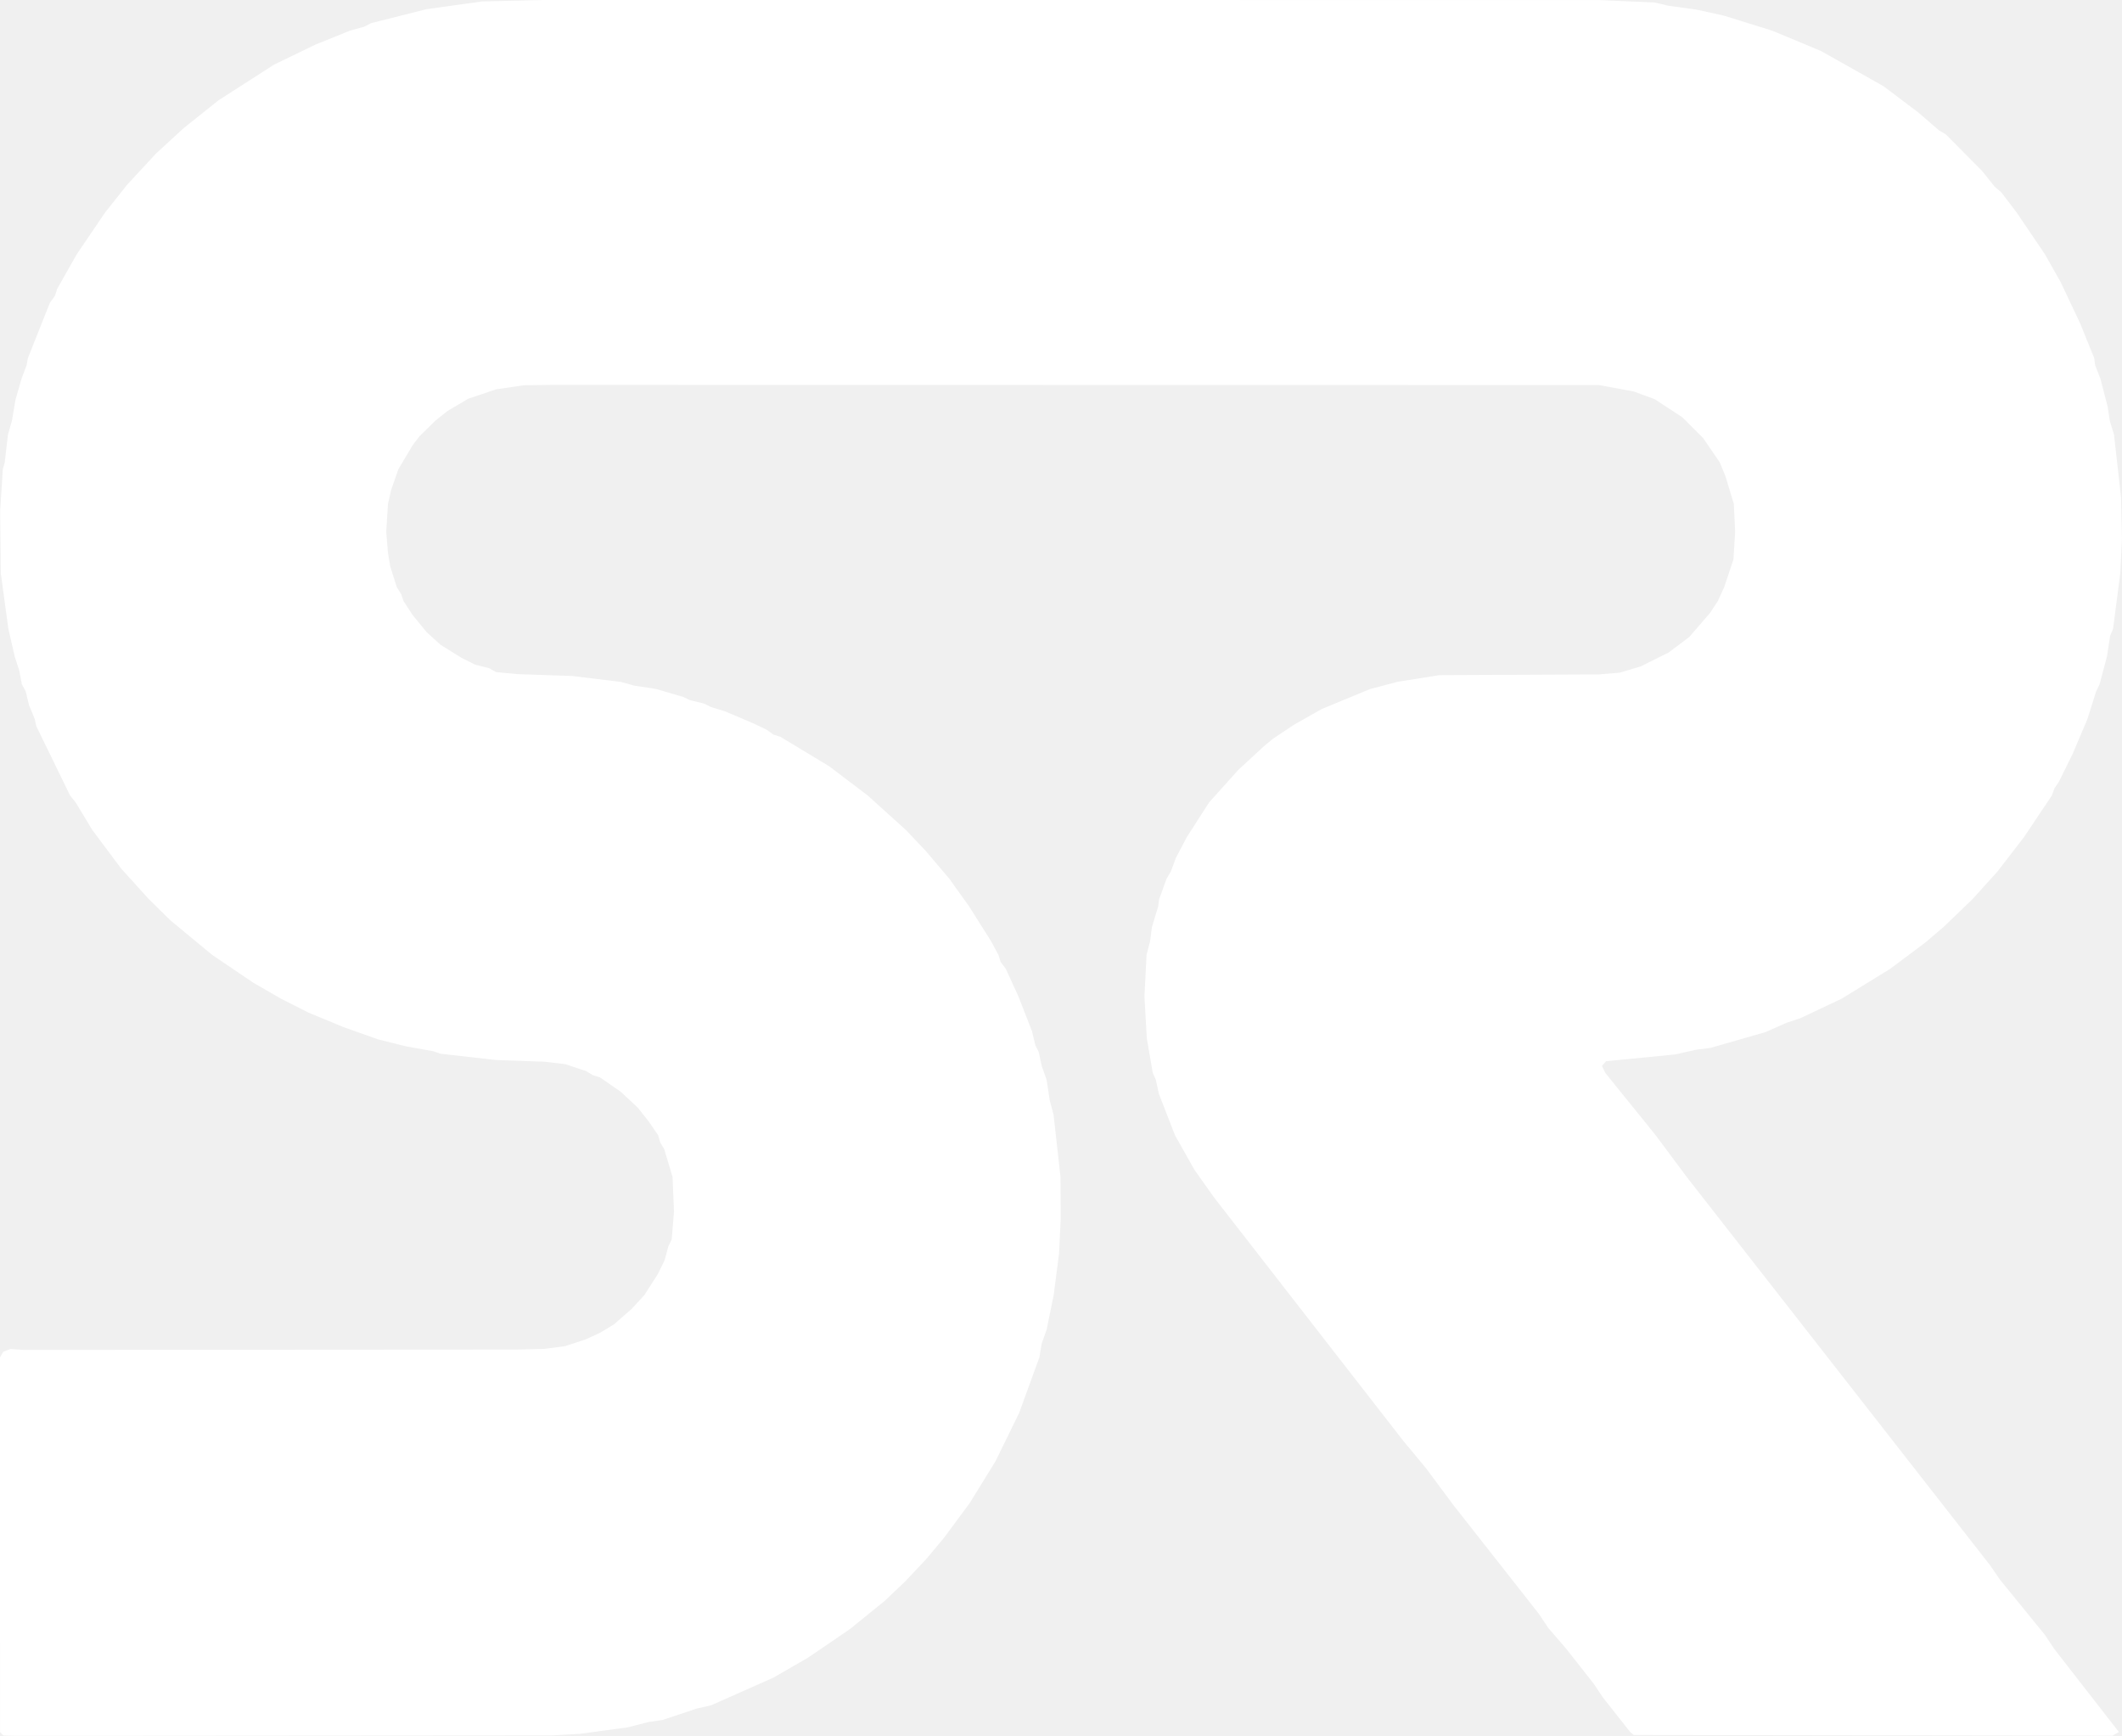
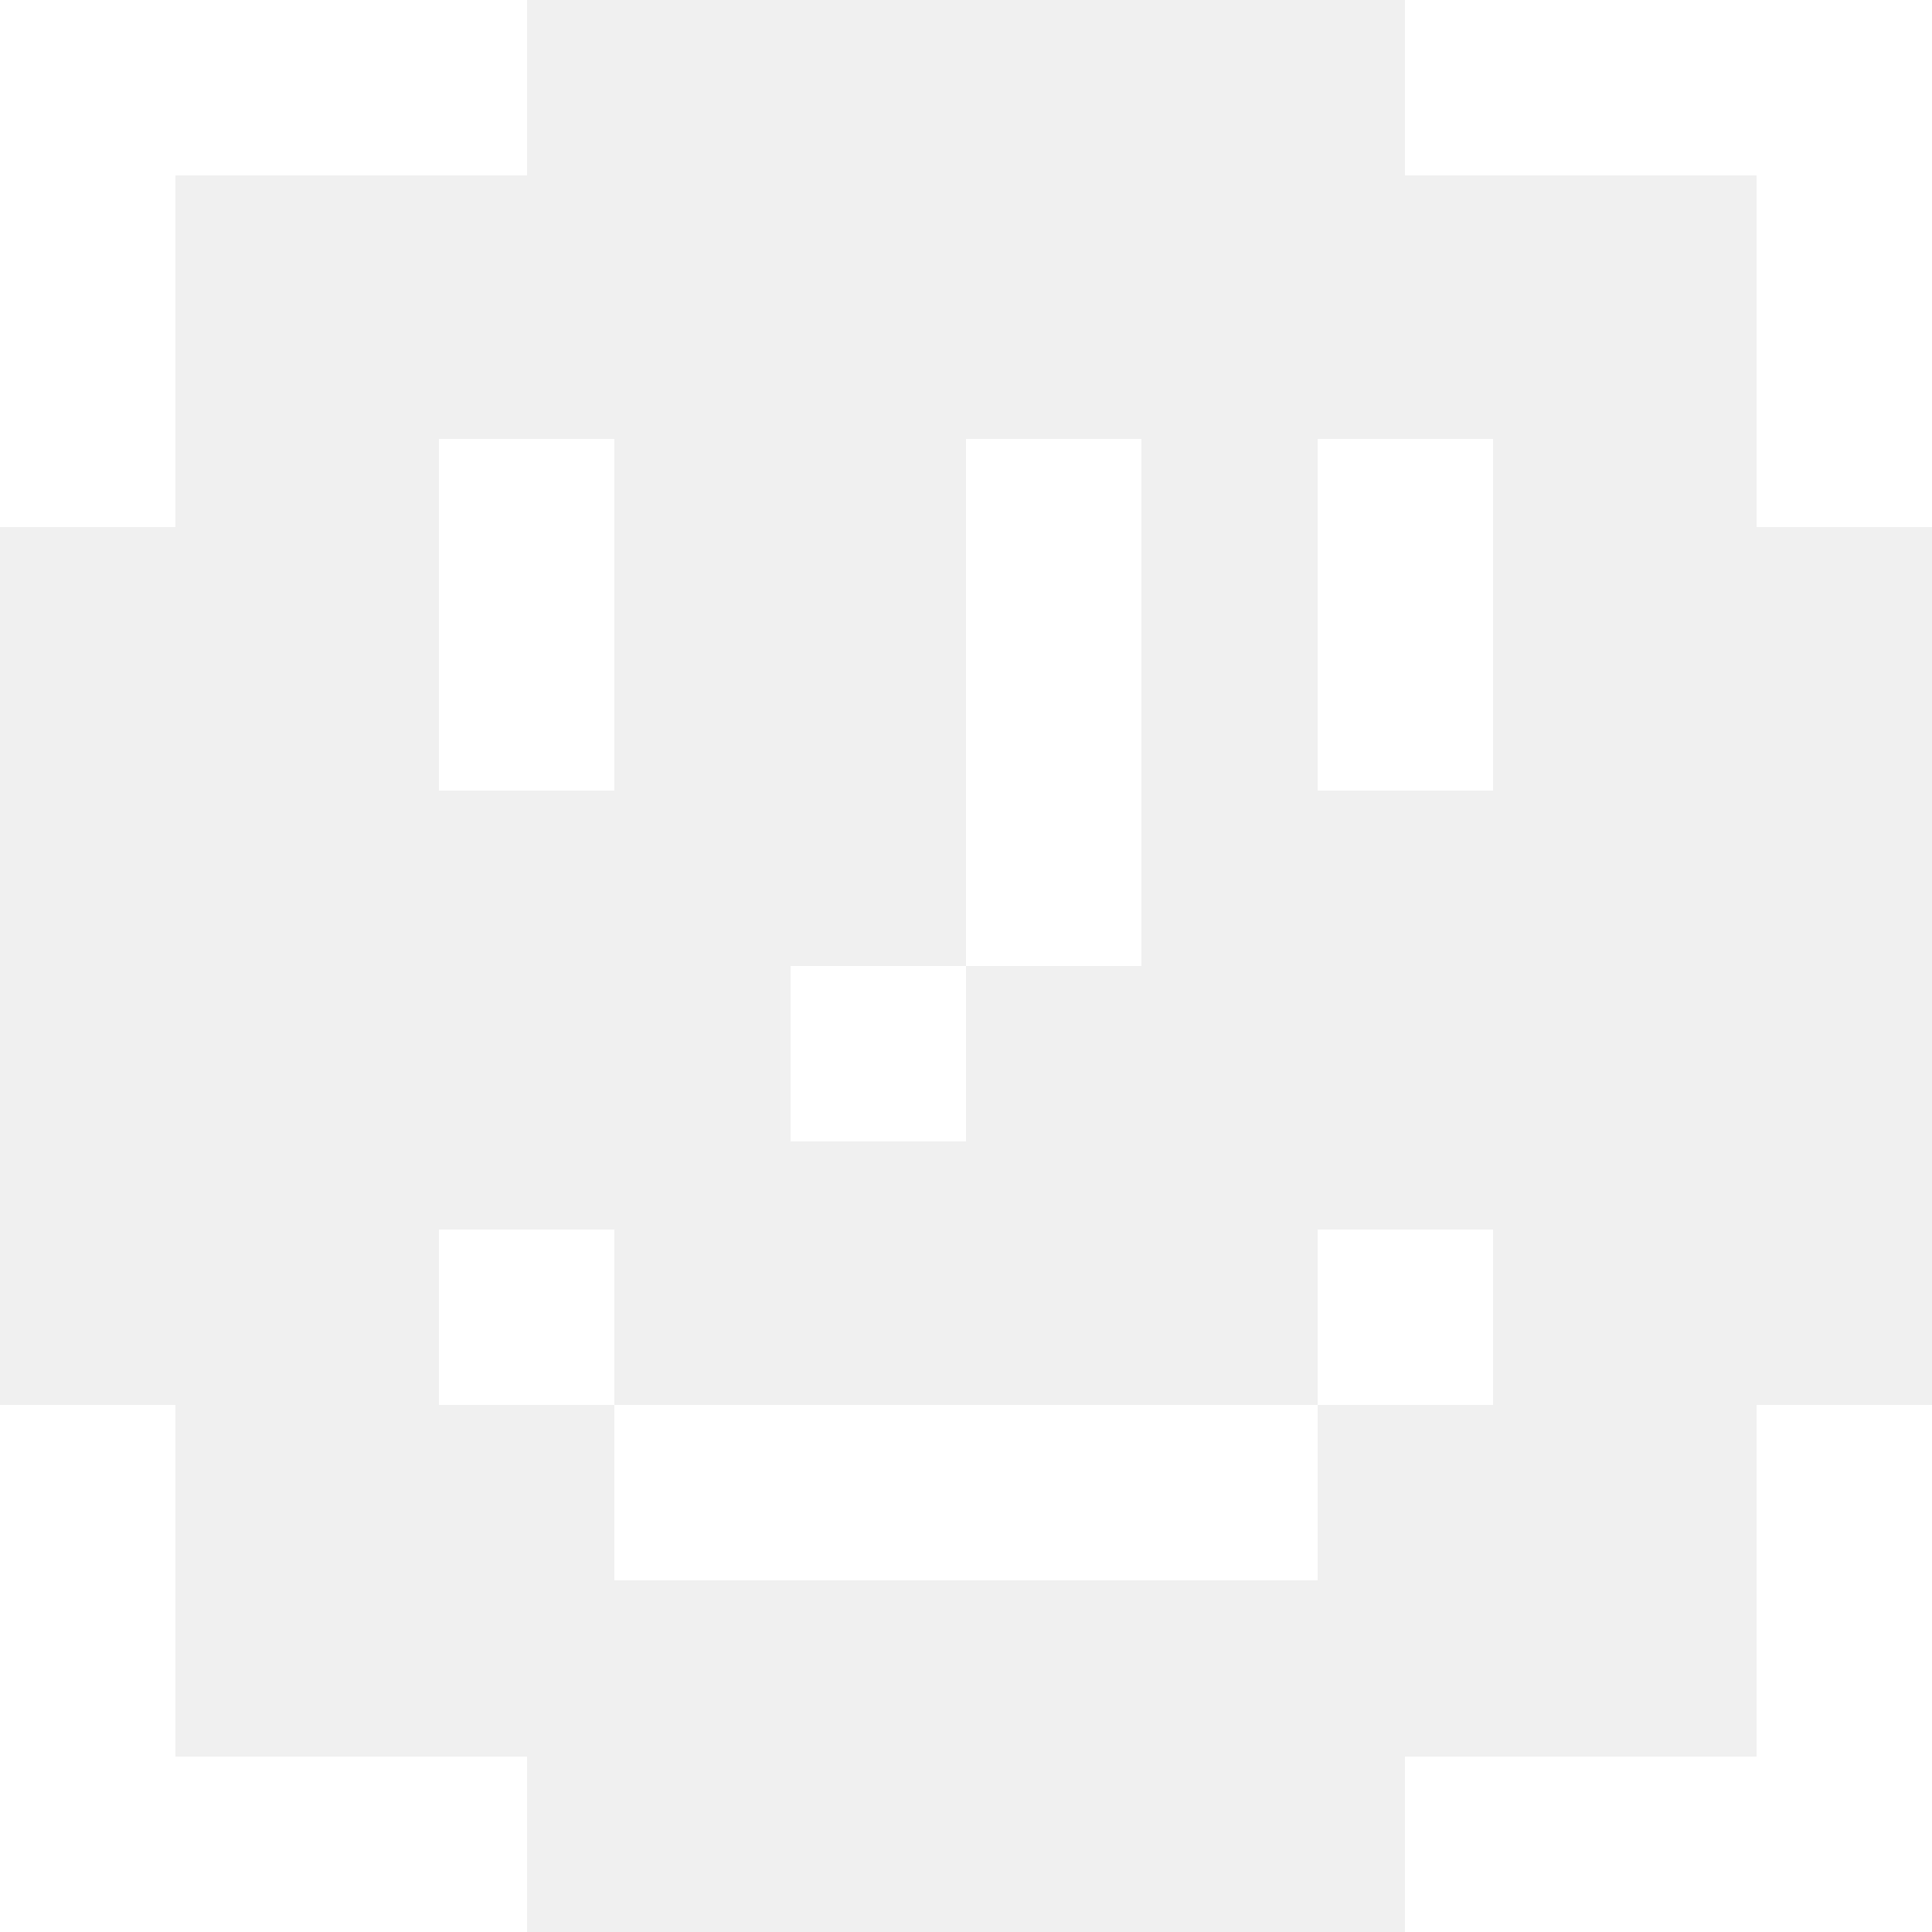
- <svg xmlns="http://www.w3.org/2000/svg" width="305.87" height="250.18" fill="none" viewBox="152.51 180.37 305.87 250.18">
-   <path fill="#fff" d="m152.517 430 .483.5 2 .049 77-.06 4-.221 7-.946 3-.766 2-.293 5-1.662 2-.451 9-3.994 5-2.888 6-4.091 5-4.051 3-2.845 3-3.19 2.587-3.091 3.699-5 3.714-6.018 3.417-6.982 2.912-8 .337-2 .709-2 1.019-5 .773-6 .236-5-.031-6-1.003-9-.541-2-.456-3-.708-2-.425-2-.498-1-.476-2-1.948-5-1.832-4-.744-1-.31-1-1.078-2-3.157-5-2.86-4-3.398-4-2.842-3-5.536-5-5.56-4.213-7-4.22-1-.321-1-.713-2-.949-4-1.699-2-.609-1-.502-2-.478-1-.474-4-1.174-3-.445-2-.55-7-.856-8-.273-3-.292-1-.564-2-.501-2-1.006-3-1.869-2-1.818-2.019-2.474-1.306-2-.336-1-.632-1-.951-3-.331-2-.242-3 .25-4 .452-2 1.045-3 2.07-3.475 1-1.303 2.265-2.222 1.735-1.391 3-1.77 4-1.354 4-.587 4-.054 151 .023 5 .925 3 1.1 4 2.611 3 2.997 2.392 3.5.828 2 1.208 4 .19 4-.246 4-1.334 4-.917 2-1.121 1.705-3 3.48-3 2.247-4 1.985-3 .901-3 .253-23 .104-6 .953-4 1.047-7 2.897-4 2.267-3 2-1.391 1.161-3.609 3.334-4.193 4.666-3.217 5-1.59 3.028-.733 1.972-.601 1-1.083 3-.128 1-.907 3-.256 2-.515 2-.305 6 .342 6 .854 5 .449 1 .43 2 2.332 6 2.821 5 2.841 4 27.215 35 3.32 4 3.924 5.283L374.352 413l1.333 2 2.584 3 3.934 5 1.34 2 3.943 5 .514.425 69 .098.931-.523-9.334-12-1.33-2-6.506-8-1.369-2-43.754-56-4.466-6-7.272-9-.481-1 .581-.684 10-.978 3-.68 2-.243 8-2.294 3-1.334 2-.66 6-2.838 6.969-4.289 5.031-3.766 2.627-2.234 4.165-4 3.619-4 3.857-5 4.012-6 .357-1 .669-1 1.971-4 2.12-5 1.26-4 .487-1 1.066-4 .461-3 .42-1 1.041-8 .242-5-.138-6-1.009-9-.613-2-.297-2-1.033-4-.776-2-.127-1-2.022-5-2.837-6-2.262-4-4.062-6-2.198-2.887-1-.872-1.792-2.241-5.208-5.252-1-.594-3-2.589-5-3.773-9-5.068-7-2.919-7-2.18-4-.879-4-.548-2-.465-8-.356-152-.009-9 .21-8 1.113-8 2.015-1 .517-2 .547-5 2.019-6 2.903-8 5.14-5 3.991-4 3.674-4.168 4.503-3.173 4-4.075 6-2.833 5-.32 1-.727 1-3.181 8-.176 1-.75 2-.859 3-.507 3-.57 2-.468 4-.276 1-.384 6 .092 9 1.092 8 .916 4 .65 2 .378 2 .552 1 .479 2 .829 2 .208 1 4.872 10 .799 1 2.422 4 4.178 5.586 4.004 4.414 3.053 3 6.04 5 5.918 4 3.985 2.298 4 2.024 5 2.073 5 1.772 4 1 4 .718 1 .354 8 .905 7 .247 3 .351 3 1.002 1 .601 1 .309 3 2.076 2.429 2.27 1.591 2 1.367 2 .274 1 .595 1 1.196 4 .209 5-.329 4-.482 1-.542 2-.978 2-1.92 3-1.836 2-2.574 2.252-2 1.206-2 .925-3 .994-3 .397-4 .105-71 .045-2-.126-1 .389-.495.813Z" shape-rendering="geometricPrecision" />
+ <svg xmlns="http://www.w3.org/2000/svg" fill="none" shape-rendering="crispEdges" viewBox="187.5 187.5 825 825">
+   <g fill="#ffffff">
+     <path d="M187.5 187.5H412.5V262.5H262.5V412.5H187.5Z" fill="#ffffff" />
+     <path d="M787.5 187.5H1012.5V412.5H937.5V262.5H787.5Z" fill="#ffffff" />
+     <path d="M187.5 787.5H262.5V937.5H412.5V1012.5H187.5Z" fill="#ffffff" />
+     <path d="M937.5 787.5H1012.5V1012.5H787.5V937.5H937.5Z" fill="#ffffff" />
+     <rect x="375" y="375" width="75" height="150" fill="#ffffff" />
+     <rect x="750" y="375" width="75" height="150" fill="#ffffff" />
+     <path d="M600 375H675V600H600V675H525V600H600Z" fill="#ffffff" />
+     <rect x="375" y="712.5" width="75" height="75" fill="#ffffff" />
+     <rect x="750" y="712.5" width="75" height="75" fill="#ffffff" />
+     <rect x="450" y="787.5" width="300" height="75" fill="#ffffff" />
+   </g>
</svg>
